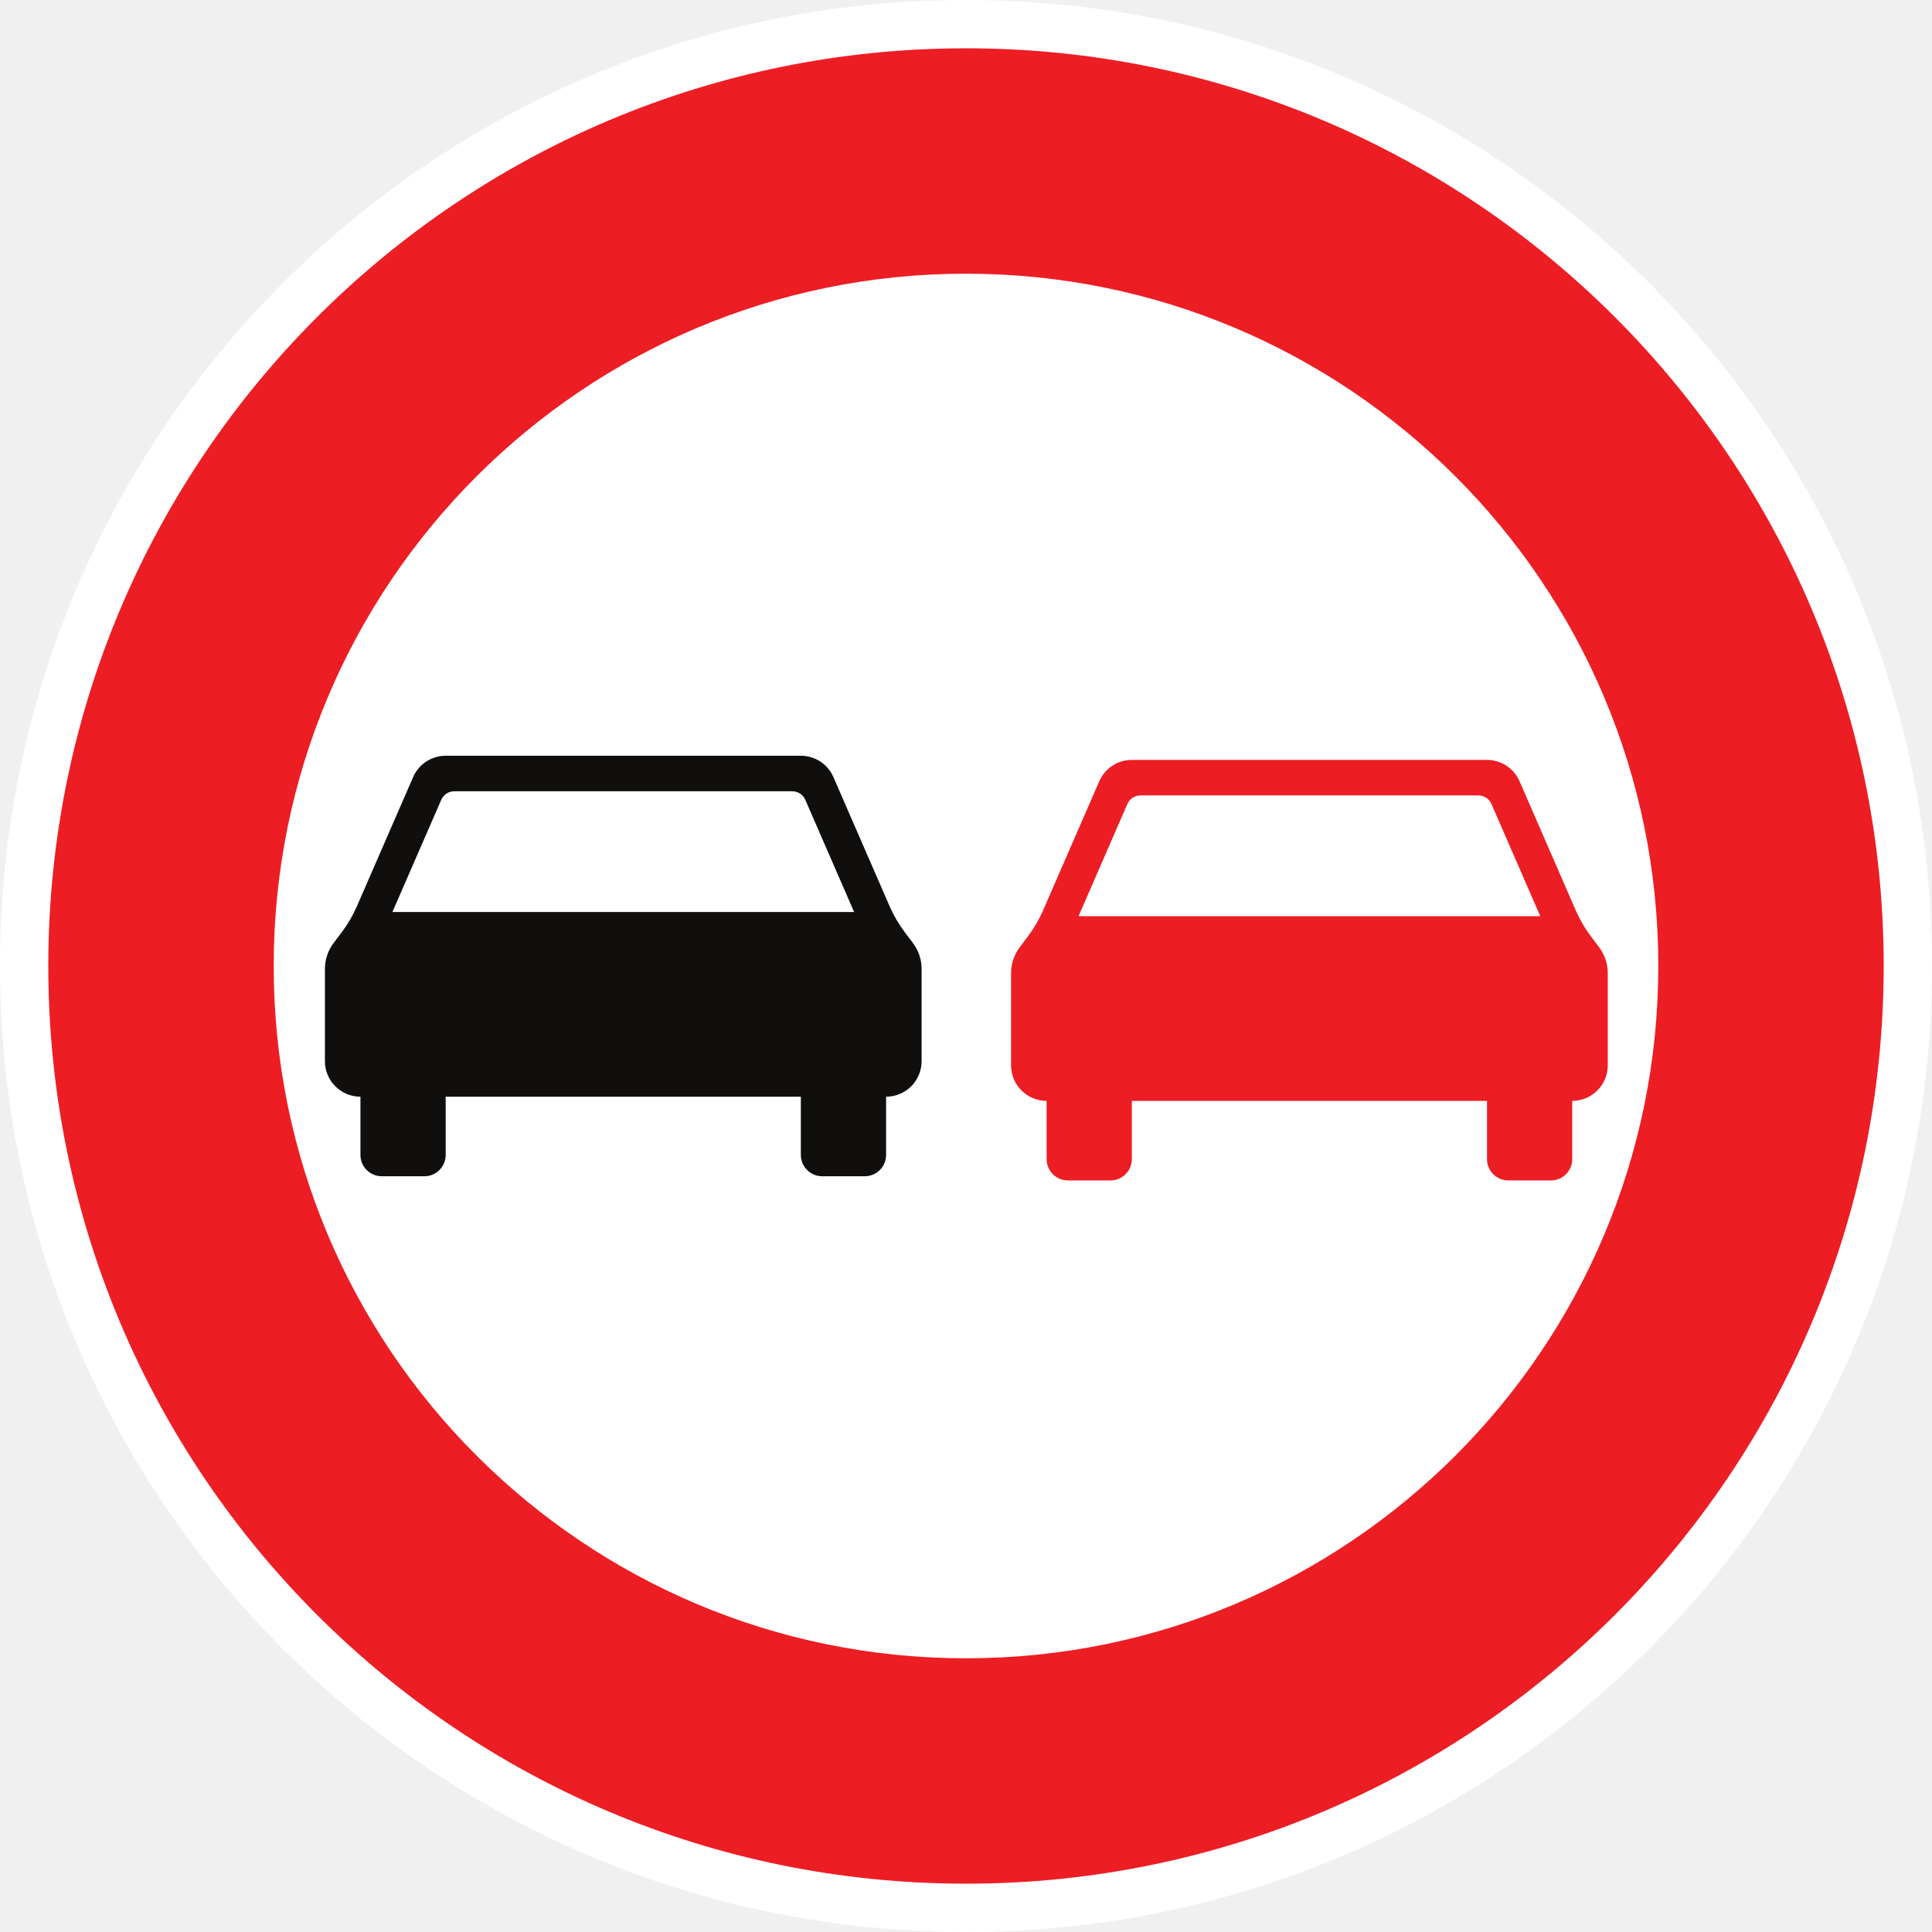
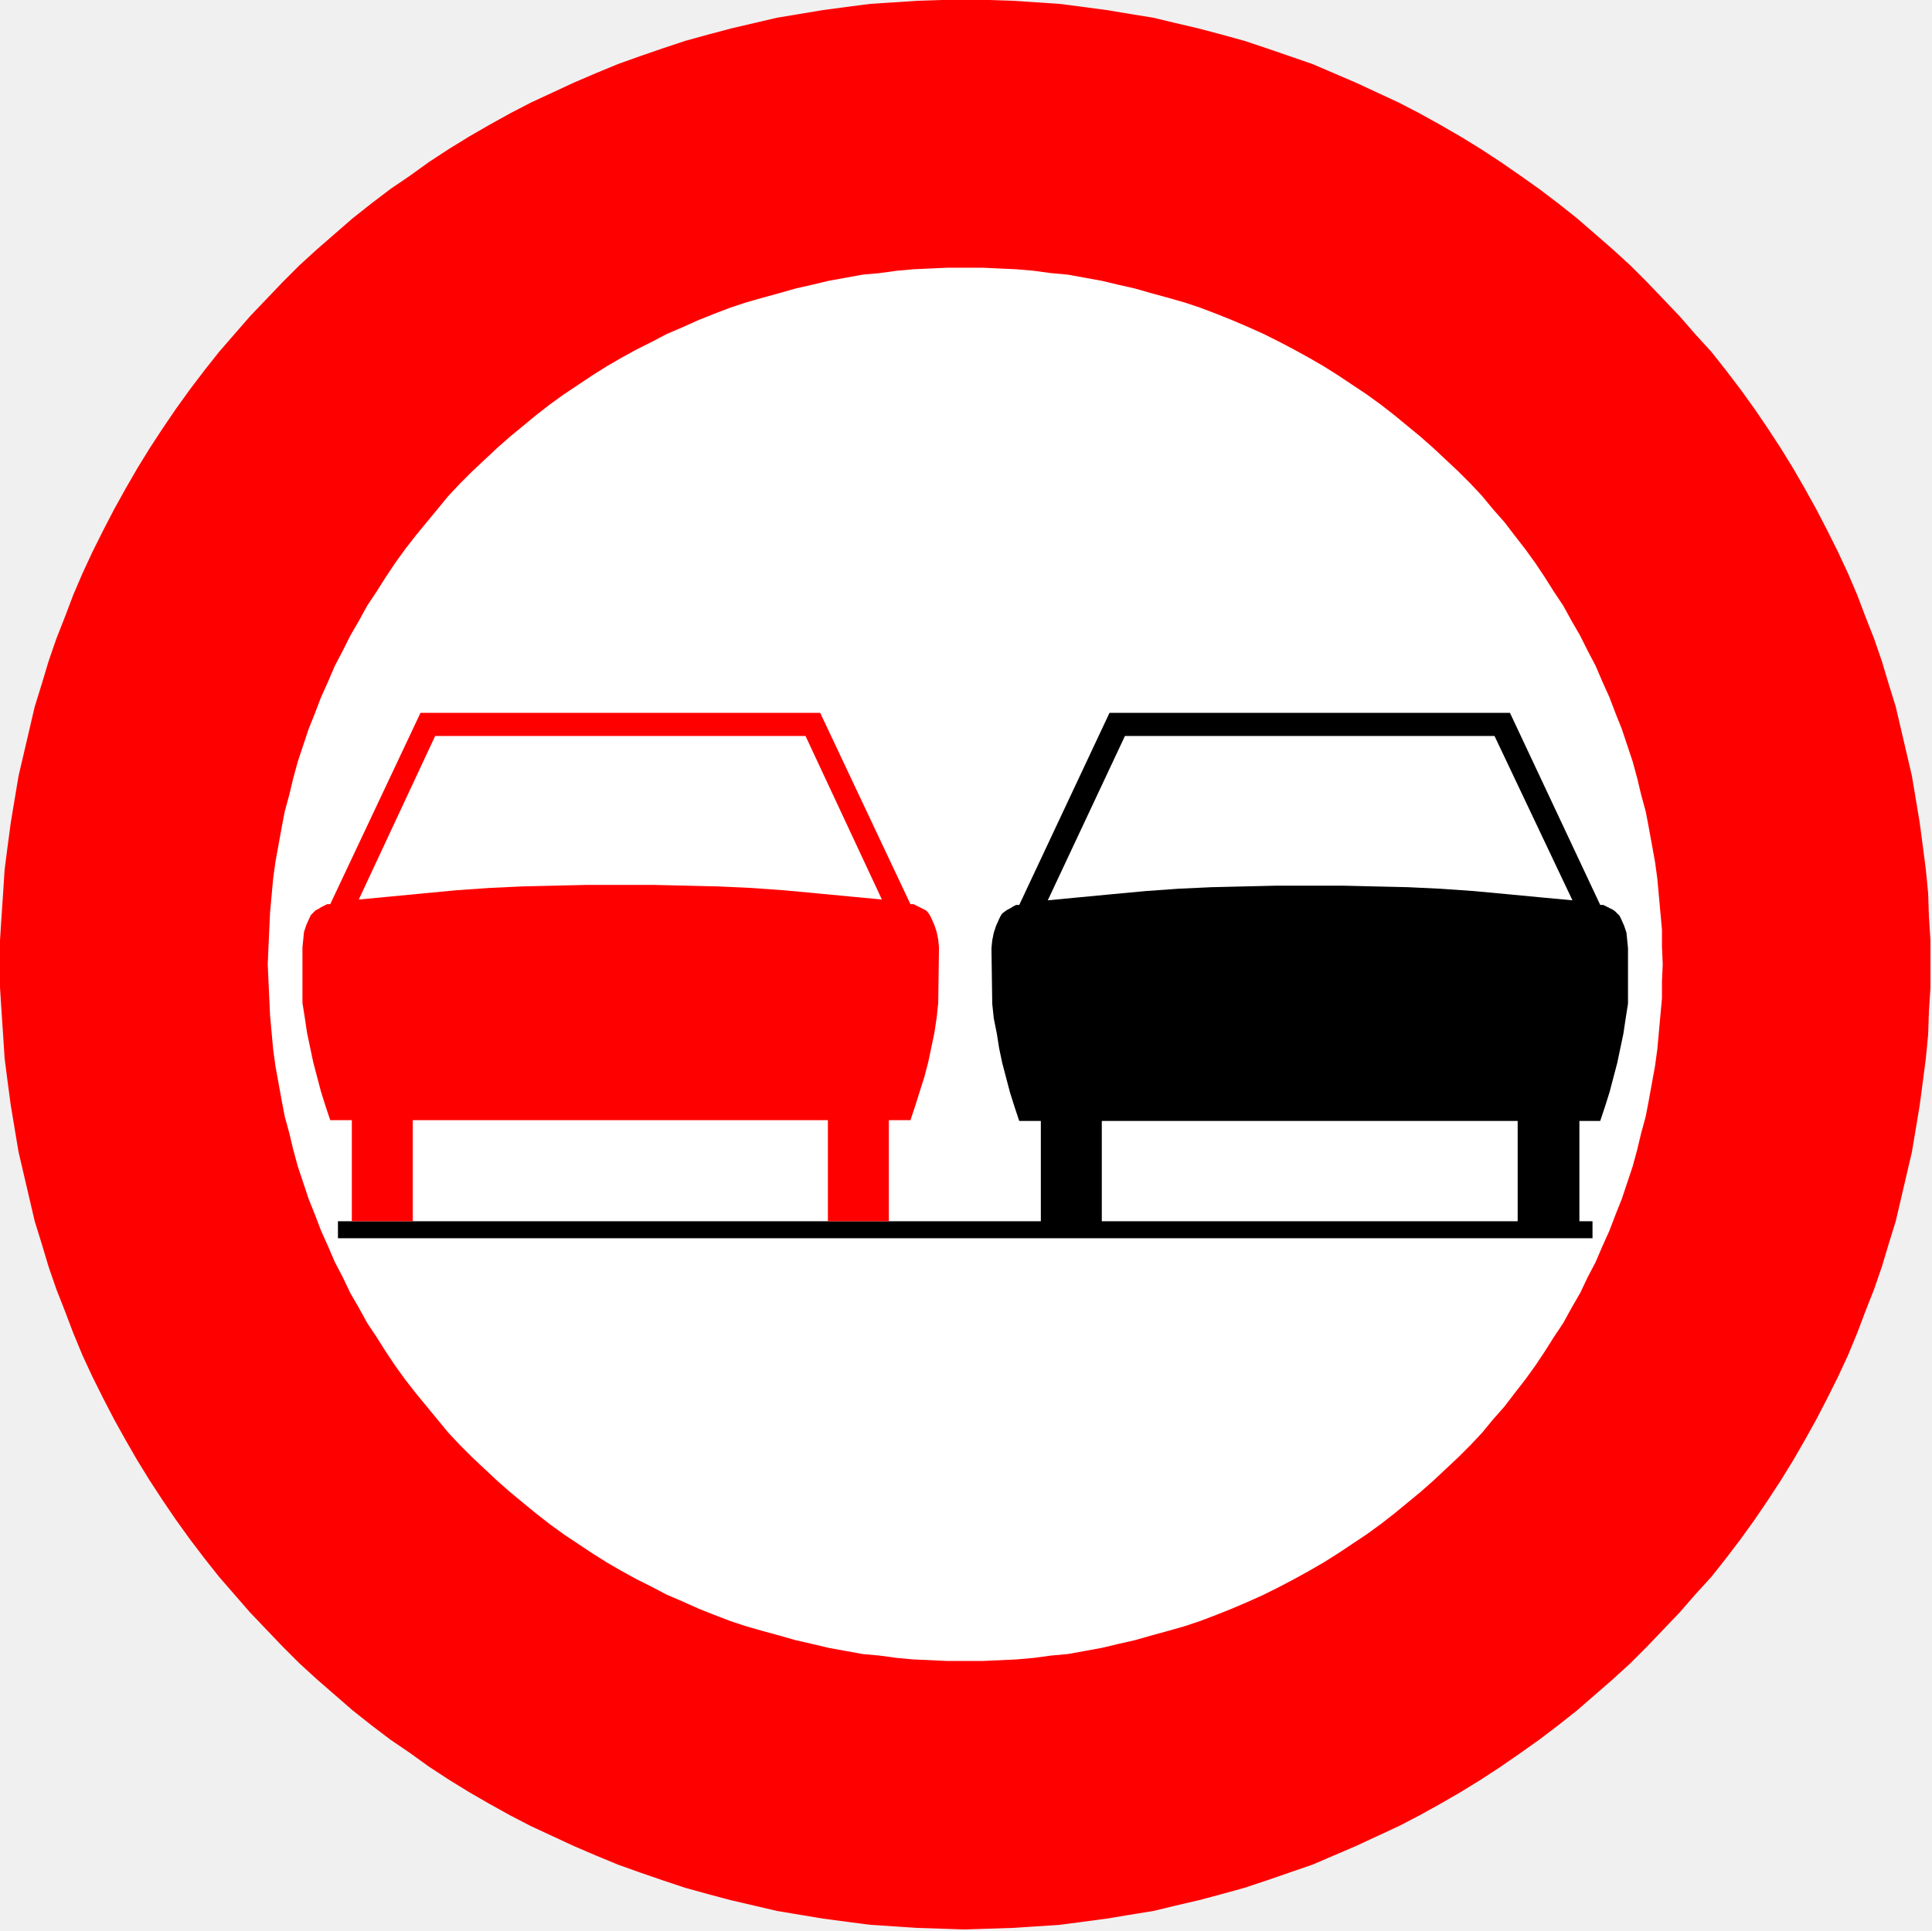
- <svg xmlns="http://www.w3.org/2000/svg" version="1.1" id="svg1" width="400" height="400.002" viewBox="0 0 400 400.002">
-   <defs id="defs1" />
-   <g id="g1">
-     <path id="path1" d="M 3000,1500 C 3000,671.57 2328.43,-0.012 1500.01,-0.012 671.574,-0.012 0,671.57 0,1500 0,2328.43 671.574,3000 1500.01,3000 2328.43,3000 3000,2328.43 3000,1500 v 0" style="fill:#ffffff;fill-opacity:1;fill-rule:nonzero;stroke:none" transform="matrix(0.1333333,0,0,-0.1333333,0,400)" />
-     <path id="path2" d="M 2925,1500 C 2925,712.98 2287.02,75 1500.01,75 712.996,75 75,712.98 75,1500 75,2287 712.996,2925 1500.01,2925 2287.02,2925 2925,2287 2925,1500 v 0" style="fill:#ed1d24;fill-opacity:1;fill-rule:nonzero;stroke:none" transform="matrix(0.1333333,0,0,-0.1333333,0,400)" />
-     <path id="path3" d="m 2575.01,1500 c 0,-593.711 -481.3,-1075 -1075,-1075 C 906.293,425 425,906.289 425,1500 c 0,593.7 481.301,1075 1075.01,1075 593.7,0 1075,-481.3 1075,-1075 v 0" style="fill:#ffffff;fill-opacity:1;fill-rule:nonzero;stroke:none" transform="matrix(0.1333333,0,0,-0.1333333,0,400)" />
-     <path id="path4" d="m 1404.6,1552.93 c -9.27,12.36 -17.06,25.75 -23.22,39.91 l -87.26,200.49 c -8.75,20.13 -28.62,33.15 -50.55,33.15 H 692.047 c -21.945,0 -41.797,-13.02 -50.547,-33.15 l -87.258,-200.49 c -6.172,-14.16 -13.953,-27.55 -23.222,-39.91 l -13.231,-17.64 c -8.594,-11.47 -13.242,-25.39 -13.242,-39.71 v -143.4 c 0,-30.46 24.695,-55.14 55.156,-55.14 v -90.44 c 0,-18.28 14.805,-33.09 33.086,-33.09 h 66.191 c 18.27,0 33.086,14.81 33.086,33.09 v 90.44 h 551.504 v -90.44 c 0,-18.28 14.8,-33.09 33.08,-33.09 h 66.18 c 18.28,0 33.09,14.81 33.09,33.09 v 90.44 c 30.45,0 55.15,24.68 55.15,55.14 v 143.4 c 0,14.32 -4.65,28.24 -13.24,39.71 z m -795.268,30.88 75.828,174.26 c 3.508,8.06 11.457,13.25 20.227,13.25 h 524.843 c 8.77,0 16.72,-5.19 20.22,-13.25 l 75.83,-174.26 H 609.332" style="fill:#100f0d;fill-opacity:1;fill-rule:nonzero;stroke:none" transform="matrix(0.1333333,0,0,-0.1333333,0,400)" />
-     <path id="path5" d="m 2470.06,1546.46 c -9.28,12.35 -17.06,25.74 -23.22,39.9 l -87.27,200.49 c -8.75,20.13 -28.61,33.15 -50.55,33.15 H 1757.5 c -21.94,0 -41.8,-13.02 -50.55,-33.15 l -87.25,-200.49 c -6.17,-14.16 -13.96,-27.55 -23.23,-39.9 l -13.23,-17.65 c -8.59,-11.47 -13.24,-25.39 -13.24,-39.71 v -143.4 c 0,-30.46 24.7,-55.14 55.16,-55.14 v -90.44 c 0,-18.28 14.8,-33.09 33.08,-33.09 h 66.19 c 18.28,0 33.09,14.81 33.09,33.09 v 90.44 h 551.5 v -90.44 c 0,-18.28 14.81,-33.09 33.09,-33.09 h 66.17 c 18.28,0 33.1,14.81 33.1,33.09 v 90.44 c 30.45,0 55.14,24.68 55.14,55.14 v 143.4 c 0,14.32 -4.64,28.24 -13.24,39.71 z m -795.28,30.87 75.83,174.26 c 3.51,8.06 11.46,13.25 20.23,13.25 h 524.84 c 8.77,0 16.72,-5.19 20.23,-13.25 l 75.83,-174.26 h -716.96" style="fill:#ed1d24;fill-opacity:1;fill-rule:nonzero;stroke:none" transform="matrix(0.1333333,0,0,-0.1333333,0,400)" />
+ <svg xmlns="http://www.w3.org/2000/svg" version="1.2" width="25.04mm" height="25.02mm" viewBox="79049 24500 2504 2502" preserveAspectRatio="xMidYMid" fill-rule="evenodd" stroke-width="28.222" stroke-linejoin="round" xml:space="preserve">
+   <defs class="EmbeddedBulletChars">
+     <g id="bullet-char-template-57356" transform="scale(0.0004882812,-0.0004882812)">
+       <path d="M 580,1141 L 1163,571 580,0 -4,571 580,1141 Z" />
+     </g>
+     <g id="bullet-char-template-57354" transform="scale(0.0004882812,-0.0004882812)">
+       <path d="M 8,1128 L 1137,1128 1137,0 8,0 8,1128 Z" />
+     </g>
+     <g id="bullet-char-template-10146" transform="scale(0.0004882812,-0.0004882812)">
+       <path d="M 174,0 L 602,739 174,1481 1456,739 174,0 Z M 1358,739 L 309,1346 659,739 1358,739 Z" />
+     </g>
+     <g id="bullet-char-template-10132" transform="scale(0.0004882812,-0.0004882812)">
+       <path d="M 2015,739 L 1276,0 717,0 1260,543 174,543 174,936 1260,936 717,1481 1274,1481 2015,739 Z" />
+     </g>
+     <g id="bullet-char-template-10007" transform="scale(0.0004882812,-0.0004882812)">
+       <path d="M 0,-2 C -7,14 -16,27 -25,37 L 356,567 C 262,823 215,952 215,954 215,979 228,992 255,992 264,992 276,990 289,987 310,991 331,999 354,1012 L 381,999 492,748 772,1049 836,1024 860,1049 C 881,1039 901,1025 922,1006 886,937 835,863 770,784 769,783 710,716 594,584 L 774,223 C 774,196 753,168 711,139 L 727,119 C 717,90 699,76 672,76 641,76 570,178 457,381 L 164,-76 C 142,-110 111,-127 72,-127 30,-127 9,-110 8,-76 1,-67 -2,-52 -2,-32 -2,-23 -1,-13 0,-2 Z" />
+     </g>
+     <g id="bullet-char-template-10004" transform="scale(0.0004882812,-0.0004882812)">
+       <path d="M 285,-33 C 182,-33 111,30 74,156 52,228 41,333 41,471 41,549 55,616 82,672 116,743 169,778 240,778 293,778 328,747 346,684 L 369,508 C 377,444 397,411 428,410 L 1163,1116 C 1174,1127 1196,1133 1229,1133 1271,1133 1292,1118 1292,1087 L 1292,965 C 1292,929 1282,901 1262,881 L 442,47 C 390,-6 338,-33 285,-33 Z" />
+     </g>
+     <g id="bullet-char-template-9679" transform="scale(0.0004882812,-0.0004882812)">
+       <path d="M 813,0 C 632,0 489,54 383,161 276,268 223,411 223,592 223,773 276,916 383,1023 489,1130 632,1184 813,1184 992,1184 1136,1130 1245,1023 1353,916 1407,772 1407,592 1407,412 1353,268 1245,161 1136,54 992,0 813,0 Z" />
+     </g>
+     <g id="bullet-char-template-8226" transform="scale(0.0004882812,-0.0004882812)">
+       <path d="M 346,457 C 273,457 209,483 155,535 101,586 74,649 74,723 74,796 101,859 155,911 209,963 273,989 346,989 419,989 480,963 531,910 582,859 608,796 608,723 608,648 583,586 532,535 482,483 420,457 346,457 Z" />
+     </g>
+     <g id="bullet-char-template-8211" transform="scale(0.0004882812,-0.0004882812)">
+       <path d="M -4,459 L 1135,459 1135,606 -4,606 -4,459 Z" />
+     </g>
+     <g id="bullet-char-template-61548" transform="scale(0.0004882812,-0.0004882812)">
+       <path d="M 173,740 C 173,903 231,1043 346,1159 462,1274 601,1332 765,1332 928,1332 1067,1274 1183,1159 1299,1043 1357,903 1357,740 1357,577 1299,437 1183,322 1067,206 928,148 765,148 601,148 462,206 346,322 231,437 173,577 173,740 Z" />
+     </g>
+   </defs>
+   <g class="Page">
+     <g class="com.sun.star.drawing.PolyPolygonShape">
+       <g id="id3">
+         <rect class="BoundingBox" stroke="none" fill="none" x="79049" y="24500" width="2504" height="2502" />
+         <path fill="rgb(255,0,0)" stroke="none" d="M 81551,25750 L 81551,25719 81549,25688 81548,25658 81545,25627 81541,25596 81537,25566 81532,25536 81527,25506 81520,25476 81513,25446 81506,25416 81497,25387 81488,25357 81478,25328 81467,25300 81456,25271 81444,25243 81431,25215 81417,25187 81403,25160 81388,25133 81373,25107 81357,25081 81340,25055 81323,25030 81305,25005 81286,24980 81267,24956 81246,24933 81226,24910 81205,24888 81184,24866 81162,24844 81139,24823 81116,24803 81093,24783 81069,24764 81044,24745 81020,24728 80994,24710 80968,24693 80942,24677 80916,24662 80889,24647 80862,24633 80834,24620 80806,24607 80778,24595 80750,24583 80721,24573 80692,24563 80662,24553 80633,24545 80603,24537 80573,24530 80544,24523 80513,24518 80483,24513 80453,24509 80422,24505 80392,24503 80361,24501 80330,24500 80300,24500 80269,24500 80238,24501 80208,24503 80177,24505 80146,24509 80116,24513 80086,24518 80056,24523 80026,24530 79996,24537 79966,24545 79937,24553 79907,24563 79878,24573 79850,24583 79821,24595 79793,24607 79765,24620 79737,24633 79710,24647 79683,24662 79657,24677 79631,24693 79605,24710 79580,24728 79555,24745 79530,24764 79506,24783 79483,24803 79460,24823 79437,24844 79415,24866 79394,24888 79373,24910 79353,24933 79333,24956 79314,24980 79295,25005 79277,25030 79260,25055 79243,25081 79227,25107 79212,25133 79197,25160 79183,25187 79169,25215 79156,25243 79144,25271 79133,25300 79122,25328 79112,25357 79103,25387 79094,25416 79087,25446 79080,25476 79073,25506 79068,25536 79063,25566 79059,25596 79055,25627 79053,25658 79051,25688 79049,25719 79049,25750 79049,25780 79051,25811 79053,25841 79055,25872 79059,25903 79063,25933 79068,25963 79073,25993 79080,26023 79087,26053 79094,26083 79103,26112 79112,26142 79122,26171 79133,26199 79144,26228 79156,26257 79169,26285 79183,26313 79197,26340 79212,26367 79227,26393 79243,26419 79260,26445 79277,26470 79295,26495 79314,26520 79333,26544 79353,26567 79373,26590 79394,26612 79415,26634 79437,26656 79460,26677 79483,26697 79506,26717 79530,26736 79555,26755 79580,26772 79605,26790 79631,26807 79657,26823 79683,26838 79710,26853 79737,26867 79765,26880 79793,26893 79821,26905 79850,26917 79878,26927 79907,26937 79937,26947 79966,26955 79996,26963 80026,26970 80056,26977 80086,26982 80116,26987 80146,26991 80177,26995 80208,26997 80238,26999 80269,27000 80299,27001 80330,27000 80361,26999 80392,26997 80422,26995 80453,26991 80483,26987 80513,26982 80544,26977 80573,26970 80603,26963 80633,26955 80662,26947 80692,26937 80721,26927 80750,26917 80778,26905 80806,26893 80834,26880 80862,26867 80889,26853 80916,26838 80942,26823 80968,26807 80994,26790 81020,26772 81044,26755 81069,26736 81093,26717 81116,26697 81139,26677 81162,26656 81184,26634 81205,26612 81226,26590 81246,26567 81267,26544 81286,26520 81305,26495 81323,26470 81340,26445 81357,26419 81373,26393 81388,26367 81403,26340 81417,26313 81431,26285 81444,26257 81456,26228 81467,26199 81478,26171 81488,26142 81497,26112 81506,26083 81513,26053 81520,26023 81527,25993 81532,25963 81537,25933 81541,25903 81545,25872 81548,25841 81549,25811 81551,25780 81551,25750 Z" />
+       </g>
+     </g>
+     <g class="com.sun.star.drawing.PolyPolygonShape">
+       <g id="id4">
+         <rect class="BoundingBox" stroke="none" fill="none" x="79396" y="24847" width="1809" height="1807" />
+         <path fill="rgb(255,255,255)" stroke="none" d="M 81204,25750 L 81203,25727 81203,25705 81201,25683 81199,25661 81197,25639 81194,25617 81190,25595 81186,25573 81182,25552 81176,25530 81171,25509 81165,25487 81158,25466 81151,25445 81143,25425 81135,25404 81126,25384 81117,25363 81107,25344 81097,25324 81086,25305 81075,25285 81063,25267 81051,25248 81039,25230 81026,25212 81012,25194 80999,25177 80984,25160 80970,25143 80955,25127 80939,25111 80923,25096 80907,25081 80890,25066 80873,25052 80856,25038 80838,25024 80820,25011 80802,24999 80784,24987 80765,24975 80746,24964 80726,24953 80707,24943 80687,24933 80667,24924 80646,24915 80626,24907 80605,24899 80584,24892 80563,24886 80541,24880 80520,24874 80498,24869 80477,24864 80455,24860 80433,24856 80411,24854 80389,24851 80366,24849 80344,24848 80322,24847 80299,24847 80277,24847 80255,24848 80233,24849 80211,24851 80189,24854 80167,24856 80145,24860 80123,24864 80102,24869 80080,24874 80059,24880 80037,24886 80016,24892 79995,24899 79974,24907 79954,24915 79934,24924 79913,24933 79894,24943 79874,24953 79854,24964 79835,24975 79816,24987 79798,24999 79780,25011 79762,25024 79744,25038 79727,25052 79710,25066 79693,25081 79677,25096 79661,25111 79645,25127 79630,25143 79616,25160 79602,25177 79588,25194 79574,25212 79561,25230 79549,25248 79537,25267 79525,25285 79514,25305 79503,25324 79493,25344 79483,25363 79474,25384 79465,25404 79457,25425 79449,25445 79442,25466 79435,25487 79429,25509 79424,25530 79418,25552 79414,25573 79410,25595 79406,25617 79403,25639 79401,25661 79399,25683 79398,25705 79397,25727 79396,25750 79397,25772 79398,25794 79399,25816 79401,25838 79403,25860 79406,25882 79410,25904 79414,25926 79418,25947 79424,25969 79429,25990 79435,26012 79442,26033 79449,26054 79457,26074 79465,26095 79474,26115 79483,26136 79493,26155 79503,26176 79514,26195 79525,26215 79537,26233 79549,26252 79561,26270 79574,26288 79588,26306 79602,26323 79616,26340 79630,26357 79645,26373 79661,26389 79677,26404 79693,26419 79710,26434 79727,26448 79744,26462 79762,26476 79780,26489 79798,26501 79816,26513 79835,26525 79854,26536 79874,26547 79894,26557 79913,26567 79934,26576 79954,26585 79974,26593 79995,26601 80016,26608 80037,26614 80059,26620 80080,26626 80102,26631 80123,26636 80145,26640 80167,26644 80189,26646 80211,26649 80233,26651 80255,26652 80277,26653 80299,26653 80322,26653 80344,26652 80366,26651 80389,26649 80411,26646 80433,26644 80455,26640 80477,26636 80498,26631 80520,26626 80541,26620 80563,26614 80584,26608 80605,26601 80626,26593 80646,26585 80667,26576 80687,26567 80707,26557 80726,26547 80746,26536 80765,26525 80784,26513 80802,26501 80820,26489 80838,26476 80856,26462 80873,26448 80890,26434 80907,26419 80923,26404 80939,26389 80955,26373 80970,26357 80984,26340 80999,26323 81012,26306 81026,26288 81039,26270 81051,26252 81063,26233 81075,26215 81086,26195 81097,26176 81107,26155 81117,26136 81126,26115 81135,26095 81143,26074 81151,26054 81158,26033 81165,26012 81171,25990 81176,25969 81182,25947 81186,25926 81190,25904 81194,25882 81197,25860 81199,25838 81201,25816 81203,25794 81203,25772 81204,25750 Z" />
+       </g>
+     </g>
+     <g class="com.sun.star.drawing.PolyPolygonShape">
+       <g id="id5">
+         <rect class="BoundingBox" stroke="none" fill="none" x="79487" y="25423" width="1673" height="683" />
+         <path fill="rgb(0,0,0)" stroke="none" d="M 81016,26083 L 80477,26083 80477,25953 81016,25953 81016,26083 Z M 80986,25454 L 81087,25667 81044,25663 81002,25659 80959,25655 80916,25652 80874,25650 80831,25649 80789,25648 80746,25648 80704,25648 80661,25649 80619,25650 80576,25652 80534,25655 80491,25659 80449,25663 80407,25667 80507,25454 80986,25454 Z M 81096,26083 L 81096,25953 81123,25953 81129,25935 81135,25916 81140,25897 81145,25878 81149,25859 81153,25840 81156,25820 81159,25801 81159,25729 81158,25719 81157,25709 81154,25700 81150,25691 81148,25687 81145,25684 81142,25681 81139,25679 81135,25677 81131,25675 81127,25673 81123,25673 81006,25424 80487,25424 80370,25673 80366,25673 80362,25675 80359,25677 80355,25679 80352,25681 80348,25684 80346,25687 80344,25691 80340,25700 80337,25709 80335,25719 80334,25729 80335,25801 80337,25820 80341,25840 80344,25859 80348,25878 80353,25897 80358,25916 80364,25935 80370,25953 80398,25953 80398,26083 79487,26083 79487,26105 81113,26105 81113,26083 81096,26083 Z" />
+       </g>
+     </g>
+     <g class="com.sun.star.drawing.PolyPolygonShape">
+       <g id="id6">
+         <rect class="BoundingBox" stroke="none" fill="none" x="79441" y="25424" width="826" height="660" />
+         <path fill="rgb(255,0,0)" stroke="none" d="M 80093,25454 L 80192,25666 80150,25662 80108,25658 80065,25654 80023,25651 79980,25649 79938,25648 79895,25647 79853,25647 79810,25647 79768,25648 79725,25649 79683,25651 79640,25654 79598,25658 79556,25662 79514,25666 79613,25454 80093,25454 Z M 80265,25800 L 80266,25728 80265,25718 80263,25708 80260,25699 80256,25690 80254,25686 80252,25683 80249,25680 80245,25678 80241,25676 80237,25674 80233,25672 80229,25672 80112,25424 79594,25424 79477,25672 79473,25672 79469,25674 79465,25676 79462,25678 79458,25680 79455,25683 79452,25686 79450,25690 79446,25699 79443,25708 79442,25718 79441,25728 79441,25800 79444,25819 79447,25839 79451,25858 79455,25877 79460,25896 79465,25915 79471,25934 79477,25952 79505,25952 79505,26083 79584,26083 79584,25952 80122,25952 80122,26083 80201,26083 80201,25952 80229,25952 80235,25934 80241,25915 80247,25896 80252,25877 80256,25858 80260,25839 80263,25819 80265,25800 Z" />
+       </g>
+     </g>
  </g>
</svg>
